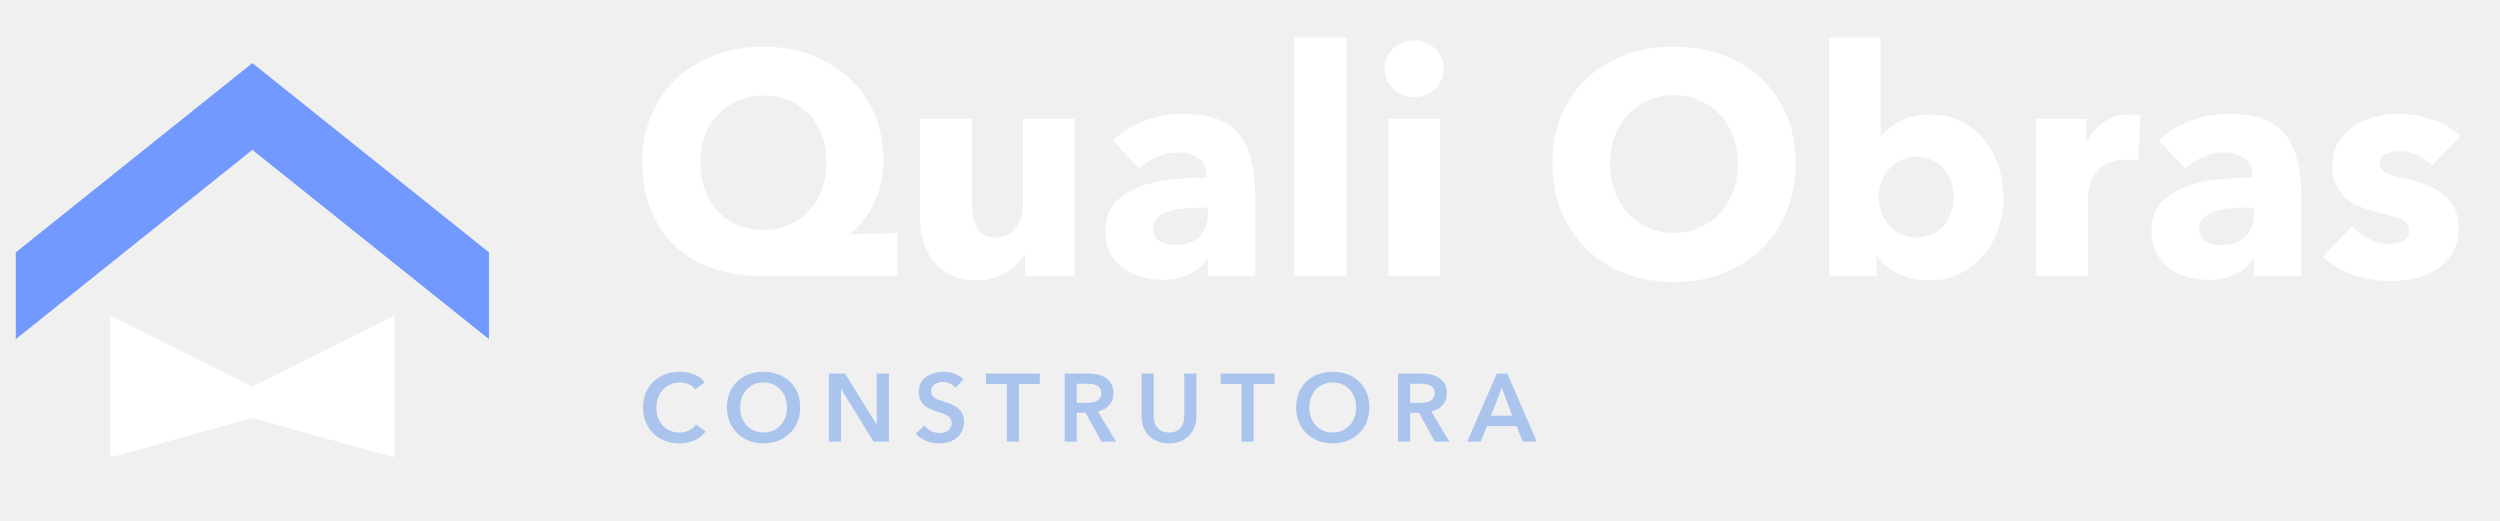
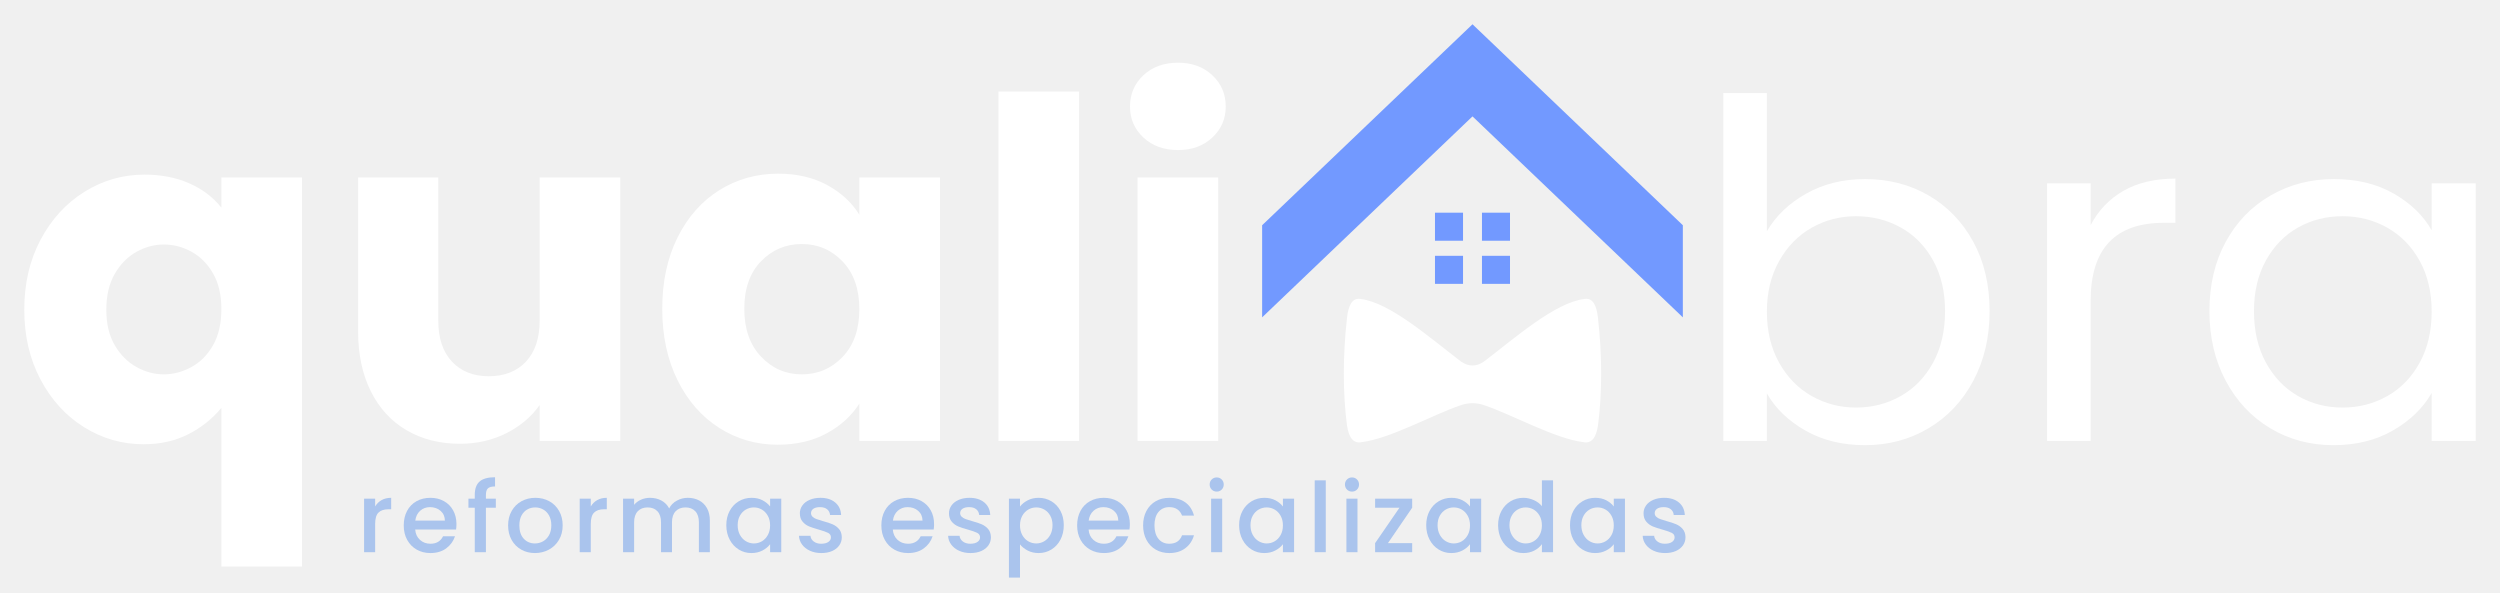
- <svg xmlns="http://www.w3.org/2000/svg" width="317" height="66" viewBox="0 0 317 66" role="img" aria-labelledby="title">
-   <path fill="#7299FF" d="M2 32 32 8 62 32V43L32 19 2 43Z" />
-   <path fill="#FFFFFF" d="M14 40 32 49 50 40V58L32 53 14 58Z" />
+ <svg xmlns="http://www.w3.org/2000/svg" width="1236" height="293" viewBox="-12 -12 1236 293" role="img" aria-labelledby="title">
  <g fill="#FFFFFF">
-     <path transform="translate(80.000 35) scale(0.04 -0.04)" d="M414 0Q330 0 260.0 24.0Q190 48 140.5 94.5Q91 141 63.5 208.5Q36 276 36 363Q36 444 65.0 511.0Q94 578 145.5 626.0Q197 674 267.5 700.5Q338 727 420 727Q502 727 572.0 700.5Q642 674 693.0 626.5Q744 579 772.5 512.5Q801 446 801 366Q801 325 792.0 289.5Q783 254 768.0 225.0Q753 196 734.0 173.5Q715 151 696 136V133L845 136V0ZM620 361Q620 407 605.5 446.0Q591 485 564.5 513.0Q538 541 501.0 556.5Q464 572 420 572Q377 572 340.5 556.5Q304 541 277.0 513.0Q250 485 235.0 446.0Q220 407 220 361Q220 313 234.5 273.5Q249 234 275.5 205.5Q302 177 338.5 161.5Q375 146 419 146Q462 146 499.0 161.5Q536 177 563.0 205.5Q590 234 605.0 273.5Q620 313 620 361Z" />
-     <path transform="translate(114.280 35) scale(0.04 -0.04)" d="M392 0V69H390Q381 52 366.5 37.0Q352 22 332.5 11.0Q313 0 289.5 -7.0Q266 -14 240 -14Q190 -14 155.5 4.0Q121 22 99.5 50.5Q78 79 68.5 115.5Q59 152 59 190V498H224V228Q224 207 227.0 188.0Q230 169 238.5 154.0Q247 139 261.0 130.5Q275 122 298 122Q341 122 363.5 154.0Q386 186 386 229V498H550V0Z" />
-     <path transform="translate(138.840 35) scale(0.04 -0.04)" d="M358 217H337Q310 217 282.5 214.5Q255 212 233.5 205.0Q212 198 198.0 184.5Q184 171 184 149Q184 135 190.5 125.0Q197 115 207.0 109.0Q217 103 230.0 100.5Q243 98 255 98Q305 98 331.5 125.5Q358 153 358 200ZM57 430Q101 472 159.5 493.0Q218 514 279 514Q342 514 385.5 498.5Q429 483 456.0 450.5Q483 418 495.5 368.5Q508 319 508 251V0H358V53H355Q336 22 297.5 5.0Q259 -12 214 -12Q184 -12 152.0 -4.0Q120 4 93.5 22.0Q67 40 50.0 70.0Q33 100 33 144Q33 198 62.5 231.0Q92 264 138.5 282.0Q185 300 242.0 306.0Q299 312 353 312V320Q353 357 327.0 374.5Q301 392 263 392Q228 392 195.5 377.0Q163 362 140 341Z" />
-     <path transform="translate(161.480 35) scale(0.04 -0.04)" d="M66 0V756H232V0Z" />
-     <path transform="translate(173.400 35) scale(0.04 -0.04)" d="M242 657Q242 638 234.5 621.5Q227 605 214.5 593.0Q202 581 184.5 574.0Q167 567 148 567Q108 567 81.0 593.5Q54 620 54 657Q54 675 61.0 691.5Q68 708 81.0 720.0Q94 732 111.0 739.5Q128 747 148 747Q167 747 184.5 740.0Q202 733 214.5 721.0Q227 709 234.5 692.5Q242 676 242 657ZM66 0V498H230V0Z" />
-     <path transform="translate(195.240 35) scale(0.04 -0.04)" d="M811 357Q811 273 782.0 203.5Q753 134 701.5 84.5Q650 35 579.0 8.0Q508 -19 425 -19Q342 -19 271.5 8.0Q201 35 149.5 84.5Q98 134 69.0 203.5Q40 273 40 357Q40 442 69.0 510.5Q98 579 149.5 627.0Q201 675 271.5 701.0Q342 727 425 727Q508 727 579.0 701.0Q650 675 701.5 627.0Q753 579 782.0 510.5Q811 442 811 357ZM628 357Q628 403 613.0 443.0Q598 483 571.5 511.5Q545 540 507.5 556.5Q470 573 425 573Q380 573 343.0 556.5Q306 540 279.0 511.5Q252 483 237.5 443.0Q223 403 223 357Q223 309 238.0 268.5Q253 228 279.5 199.0Q306 170 343.0 153.5Q380 137 425 137Q470 137 507.0 153.5Q544 170 571.0 199.0Q598 228 613.0 268.5Q628 309 628 357Z" />
-     <path transform="translate(229.280 35) scale(0.04 -0.04)" d="M619 251Q619 199 603.0 151.0Q587 103 556.5 66.5Q526 30 482.0 8.0Q438 -14 382 -14Q332 -14 287.5 6.5Q243 27 219 65H217V0H66V756H230V445H232Q253 470 291.0 491.0Q329 512 384 512Q438 512 481.5 491.0Q525 470 555.5 434.0Q586 398 602.5 350.5Q619 303 619 251ZM461 251Q461 275 453.5 298.0Q446 321 431.0 338.5Q416 356 394.0 367.0Q372 378 343 378Q315 378 293.0 367.0Q271 356 255.5 338.0Q240 320 231.5 297.0Q223 274 223 250Q223 226 231.5 203.0Q240 180 255.5 162.0Q271 144 293.0 133.0Q315 122 343 122Q372 122 394.0 133.0Q416 144 431.0 162.0Q446 180 453.5 203.5Q461 227 461 251Z" />
-     <path transform="translate(255.640 35) scale(0.04 -0.04)" d="M387 364Q376 367 365.5 368.0Q355 369 345 369Q312 369 289.5 357.0Q267 345 253.5 328.0Q240 311 234.0 291.0Q228 271 228 256V0H64V498H222V426H224Q243 464 278.0 488.0Q313 512 359 512Q369 512 378.5 511.0Q388 510 394 508Z" />
-     <path transform="translate(271.480 35) scale(0.04 -0.04)" d="M358 217H337Q310 217 282.5 214.5Q255 212 233.5 205.0Q212 198 198.0 184.5Q184 171 184 149Q184 135 190.5 125.0Q197 115 207.0 109.0Q217 103 230.0 100.5Q243 98 255 98Q305 98 331.5 125.5Q358 153 358 200ZM57 430Q101 472 159.5 493.0Q218 514 279 514Q342 514 385.5 498.5Q429 483 456.0 450.5Q483 418 495.5 368.5Q508 319 508 251V0H358V53H355Q336 22 297.5 5.0Q259 -12 214 -12Q184 -12 152.0 -4.0Q120 4 93.5 22.0Q67 40 50.0 70.0Q33 100 33 144Q33 198 62.5 231.0Q92 264 138.5 282.0Q185 300 242.0 306.0Q299 312 353 312V320Q353 357 327.0 374.5Q301 392 263 392Q228 392 195.5 377.0Q163 362 140 341Z" />
-     <path transform="translate(294.120 35) scale(0.04 -0.04)" d="M357 351Q337 370 310.0 383.0Q283 396 253 396Q230 396 210.5 387.0Q191 378 191 356Q191 335 212.5 326.0Q234 317 282 306Q310 300 338.5 289.0Q367 278 390.0 260.0Q413 242 427.0 216.0Q441 190 441 154Q441 107 422.0 74.5Q403 42 372.5 22.0Q342 2 304.0 -7.0Q266 -16 228 -16Q167 -16 108.5 3.5Q50 23 11 61L103 158Q125 134 157.0 118.0Q189 102 225 102Q245 102 264.5 111.5Q284 121 284 145Q284 168 260.0 179.0Q236 190 185 202Q159 208 133.0 218.0Q107 228 86.5 245.0Q66 262 53.0 287.0Q40 312 40 347Q40 392 59.0 423.5Q78 455 108.0 475.0Q138 495 174.5 504.5Q211 514 247 514Q303 514 356.5 496.5Q410 479 447 444Z" />
+     <path d="M283 564Q336 564 378.0 545.5Q420 527 446 494V558H617V-266H446V70Q417 35 375.5 14.0Q334 -7 281 -7Q213 -7 155.0 29.0Q97 65 62.5 130.0Q28 195 28 278Q28 361 62.5 426.0Q97 491 155.5 527.5Q214 564 283 564ZM324 416Q294 416 266.0 400.5Q238 385 220.0 354.0Q202 323 202 278Q202 233 220.0 202.5Q238 172 266.0 156.5Q294 141 324 141Q354 141 382.5 156.5Q411 172 428.5 203.0Q446 234 446 279Q446 324 428.5 354.5Q411 385 383.0 400.5Q355 416 324 416Z" transform="translate(-6.5275 206) scale(0.233124 -0.2334582)" />
+     <path d="M613 558V0H442V76Q416 39 371.5 16.5Q327 -6 273 -6Q209 -6 160.0 22.5Q111 51 84.0 105.0Q57 159 57 232V558H227V255Q227 199 256.0 168.0Q285 137 334 137Q384 137 413.0 168.0Q442 199 442 255V558Z" transform="translate(151.7637 206) scale(0.233124 -0.2334582)" />
+     <path d="M274 566Q333 566 377.5 542.0Q422 518 446 479V558H617V0H446V79Q421 40 376.5 16.0Q332 -8 273 -8Q205 -8 149.0 27.5Q93 63 60.5 128.5Q28 194 28 280Q28 366 60.5 431.0Q93 496 149.0 531.0Q205 566 274 566ZM324 417Q273 417 237.5 380.5Q202 344 202 280Q202 216 237.5 178.5Q273 141 324 141Q375 141 410.5 178.0Q446 215 446 279Q446 343 410.5 380.0Q375 417 324 417Z" transform="translate(308.8893 206) scale(0.233124 -0.2334582)" />
+     <path d="M233 740V0H62V740Z" transform="translate(467.1805 206) scale(0.233124 -0.2334582)" />
+     <path d="M46 708Q46 748 74.5 774.5Q103 801 148 801Q192 801 220.5 774.5Q249 748 249 708Q249 669 220.5 642.5Q192 616 148 616Q103 616 74.5 642.5Q46 669 46 708ZM233 558V0H62V558Z" transform="translate(535.9521 206) scale(0.233124 -0.2334582)" />
+     <g transform="translate(605.0667 -33.12) scale(3.466667 4.14)" aria-hidden="true">
+       <path fill="#7299FF" d="M2 32 32 8 62 32V43L32 19 2 43Z" />
+       <path fill="#7299FF" d="M26.65 30.5H30.65V33.85H26.65Z M33.35 30.5H37.35V33.85H33.35Z M26.65 35.65H30.65V39H26.65Z M33.35 35.65H37.35V39H33.35Z" />
+       <path fill="#FFFFFF" d="M16 40.4 C20.2 40.8 26 45.1 30.4 47.9 Q32 48.8 33.6 47.9 C38 45.1 43.8 40.8 48 40.4 Q49.6 40.2 49.9 42.7 C50.5 47.1 50.5 51.7 49.9 55.5 Q49.5 57.8 47.8 57.5 C43.8 57.1 37.6 54.2 33.7 53.1 Q32 52.6 30.3 53.1 C26.4 54.2 20.2 57.1 16.2 57.5 Q14.5 57.8 14.1 55.5 C13.5 51.7 13.5 47.1 14.1 42.7 Q14.4 40.2 16 40.4Z" transform="translate(0 .4)" />
+     </g>
+     <path d="M373 557Q447 557 506.0 522.0Q565 487 599.0 423.5Q633 360 633 276Q633 193 599.0 128.0Q565 63 505.5 27.0Q446 -9 373 -9Q302 -9 248.5 22.0Q195 53 168 101V0H77V740H168V446Q196 495 250.0 526.0Q304 557 373 557ZM354 478Q304 478 261.5 453.5Q219 429 193.5 382.5Q168 336 168 275Q168 213 193.5 166.5Q219 120 261.5 95.5Q304 71 354 71Q405 71 447.5 95.5Q490 120 515.0 166.5Q540 213 540 276Q540 338 515.0 384.0Q490 430 447.5 454.0Q405 478 354 478Z" transform="translate(821.767 206) scale(0.2367919 -0.2324324)" />
+     <path d="M345 558V464H321Q168 464 168 298V0H77V548H168V459Q192 506 236.5 532.0Q281 558 345 558Z" transform="translate(981.8383 206) scale(0.2367919 -0.2324324)" />
+     <path d="M303 557Q375 557 428.0 526.0Q481 495 507 448V548H599V0H507V102Q480 54 426.5 22.5Q373 -9 302 -9Q229 -9 170.0 27.0Q111 63 77.0 128.0Q43 193 43 276Q43 360 77.0 423.5Q111 487 170.5 522.0Q230 557 303 557ZM321 478Q270 478 228.0 454.0Q186 430 161.0 384.0Q136 338 136 276Q136 213 161.0 166.5Q186 120 228.0 95.5Q270 71 321 71Q372 71 414.5 95.5Q457 120 482.0 166.5Q507 213 507 275Q507 337 482.0 383.0Q457 429 414.5 453.5Q372 478 321 478Z" transform="translate(1070.162 206) scale(0.2367919 -0.2324324)" />
  </g>
  <g fill="#AAC4ED">
-     <path transform="translate(81.000 56) scale(0.0122 -0.0122)" d="M589 542Q561 580 516.0 597.5Q471 615 428 615Q373 615 328.0 595.0Q283 575 250.5 540.0Q218 505 200.5 458.0Q183 411 183 356Q183 298 200.0 250.0Q217 202 248.5 167.5Q280 133 324.0 114.0Q368 95 423 95Q480 95 524.0 117.5Q568 140 595 177L696 106Q649 47 581.0 14.5Q513 -18 422 -18Q339 -18 269.5 9.5Q200 37 150.0 86.5Q100 136 72.0 204.5Q44 273 44 356Q44 441 73.5 509.5Q103 578 154.5 626.0Q206 674 276.0 700.0Q346 726 428 726Q462 726 499.0 719.5Q536 713 570.0 699.5Q604 686 634.0 666.0Q664 646 685 618Z" />
-     <path transform="translate(91.641 56) scale(0.0122 -0.0122)" d="M44 356Q44 441 72.5 509.5Q101 578 151.5 626.0Q202 674 271.5 700.0Q341 726 423 726Q506 726 576.0 700.0Q646 674 697.0 626.0Q748 578 776.5 509.5Q805 441 805 356Q805 273 776.5 204.5Q748 136 697.0 86.5Q646 37 576.0 9.5Q506 -18 423 -18Q341 -18 271.5 9.5Q202 37 151.5 86.5Q101 136 72.5 204.5Q44 273 44 356ZM181 356Q181 299 198.5 251.5Q216 204 248.5 169.0Q281 134 325.5 114.5Q370 95 424 95Q478 95 523.0 114.5Q568 134 600.5 169.0Q633 204 650.5 251.5Q668 299 668 356Q668 411 650.5 458.0Q633 505 601.0 540.0Q569 575 524.0 595.0Q479 615 424 615Q369 615 324.5 595.0Q280 575 248.0 540.0Q216 505 198.5 458.0Q181 411 181 356Z" />
-     <path transform="translate(104.149 56) scale(0.0122 -0.0122)" d="M78 708H245L574 178H576V708H702V0H542L206 547H204V0H78Z" />
-     <path transform="translate(115.815 56) scale(0.0122 -0.0122)" d="M439 560Q419 586 382.5 603.5Q346 621 309 621Q287 621 265.0 615.5Q243 610 225.0 598.5Q207 587 195.5 568.5Q184 550 184 524Q184 500 194.0 483.0Q204 466 221.5 454.0Q239 442 264.0 433.0Q289 424 319 415Q353 404 389.5 390.0Q426 376 456.5 353.0Q487 330 506.5 295.0Q526 260 526 208Q526 151 505.0 108.5Q484 66 449.0 38.0Q414 10 367.0 -4.0Q320 -18 268 -18Q199 -18 133.0 7.5Q67 33 25 83L115 167Q141 131 184.5 110.0Q228 89 270 89Q292 89 315.0 94.5Q338 100 356.5 113.0Q375 126 386.5 145.5Q398 165 398 194Q398 222 385.0 240.5Q372 259 350.0 272.5Q328 286 298.0 296.0Q268 306 235 317Q203 327 171.0 341.0Q139 355 113.5 378.0Q88 401 72.0 434.5Q56 468 56 518Q56 572 78.5 611.0Q101 650 137.5 675.5Q174 701 220.5 713.5Q267 726 315 726Q369 726 424.5 707.0Q480 688 521 650Z" />
-     <path transform="translate(124.968 56) scale(0.0122 -0.0122)" d="M221 598H4V708H564V598H347V0H221Z" />
-     <path transform="translate(134.047 56) scale(0.0122 -0.0122)" d="M78 708H324Q374 708 421.0 697.5Q468 687 504.5 663.0Q541 639 563.0 600.0Q585 561 585 505Q585 428 541.5 379.5Q498 331 423 314L612 0H460L296 300H204V0H78ZM307 403Q334 403 361.0 407.0Q388 411 409.5 422.0Q431 433 445.0 453.5Q459 474 459 506Q459 535 446.0 553.5Q433 572 413.0 583.0Q393 594 367.5 598.0Q342 602 318 602H204V403Z" />
-     <path transform="translate(143.871 56) scale(0.0122 -0.0122)" d="M642 260Q642 196 620.0 144.5Q598 93 560.0 57.0Q522 21 470.0 1.5Q418 -18 357 -18Q296 -18 244.0 1.5Q192 21 153.5 57.0Q115 93 93.5 144.5Q72 196 72 260V708H198V265Q198 234 206.0 203.5Q214 173 232.5 149.0Q251 125 281.5 110.0Q312 95 357 95Q402 95 432.5 110.0Q463 125 481.5 149.0Q500 173 508.0 203.5Q516 234 516 265V708H642Z" />
-     <path transform="translate(154.732 56) scale(0.0122 -0.0122)" d="M221 598H4V708H564V598H347V0H221Z" />
-     <path transform="translate(163.812 56) scale(0.0122 -0.0122)" d="M44 356Q44 441 72.5 509.5Q101 578 151.5 626.0Q202 674 271.5 700.0Q341 726 423 726Q506 726 576.0 700.0Q646 674 697.0 626.0Q748 578 776.5 509.5Q805 441 805 356Q805 273 776.5 204.5Q748 136 697.0 86.5Q646 37 576.0 9.5Q506 -18 423 -18Q341 -18 271.5 9.5Q202 37 151.5 86.5Q101 136 72.5 204.5Q44 273 44 356ZM181 356Q181 299 198.5 251.5Q216 204 248.5 169.0Q281 134 325.5 114.5Q370 95 424 95Q478 95 523.0 114.5Q568 134 600.5 169.0Q633 204 650.5 251.5Q668 299 668 356Q668 411 650.5 458.0Q633 505 601.0 540.0Q569 575 524.0 595.0Q479 615 424 615Q369 615 324.5 595.0Q280 575 248.0 540.0Q216 505 198.5 458.0Q181 411 181 356Z" />
-     <path transform="translate(176.319 56) scale(0.0122 -0.0122)" d="M78 708H324Q374 708 421.0 697.5Q468 687 504.5 663.0Q541 639 563.0 600.0Q585 561 585 505Q585 428 541.5 379.5Q498 331 423 314L612 0H460L296 300H204V0H78ZM307 403Q334 403 361.0 407.0Q388 411 409.5 422.0Q431 433 445.0 453.5Q459 474 459 506Q459 535 446.0 553.5Q433 572 413.0 583.0Q393 594 367.5 598.0Q342 602 318 602H204V403Z" />
-     <path transform="translate(186.143 56) scale(0.0122 -0.0122)" d="M300 708H409L714 0H570L504 162H197L133 0H-8ZM460 270 351 558 240 270Z" />
+     <path d="M354 560V442H325Q258 442 223.5 408.0Q189 374 189 290V0H75V551H189V471Q214 513 255.5 536.5Q297 560 354 560Z" transform="translate(164.4 261) scale(0.048 -0.048)" />
+     <path d="M576 233H155Q160 167 204.0 127.0Q248 87 312 87Q404 87 442 164H565Q540 88 474.5 39.5Q409 -9 312 -9Q233 -9 170.5 26.5Q108 62 72.5 126.5Q37 191 37 276Q37 361 71.5 425.5Q106 490 168.5 525.0Q231 560 312 560Q390 560 451.0 526.0Q512 492 546.0 430.5Q580 369 580 289Q580 258 576 233ZM461 325Q460 388 416.0 426.0Q372 464 307 464Q248 464 206.0 426.5Q164 389 156 325Z" transform="translate(185.832 261) scale(0.048 -0.048)" />
+     <path d="M306 458H204V0H89V458H24V551H89V590Q89 685 139.5 728.5Q190 772 298 772V677Q246 677 225.0 657.5Q204 638 204 590V551H306Z" transform="translate(218.448 261) scale(0.048 -0.048)" />
+     <path d="M38 276Q38 360 75.0 425.0Q112 490 176.0 525.0Q240 560 319 560Q398 560 462.0 525.0Q526 490 563.0 425.0Q600 360 600 276Q600 192 562.0 127.0Q524 62 458.5 26.5Q393 -9 314 -9Q236 -9 173.0 26.5Q110 62 74.0 126.5Q38 191 38 276ZM483 276Q483 336 460.0 377.5Q437 419 399.0 440.0Q361 461 317 461Q273 461 235.5 440.0Q198 419 176.0 377.5Q154 336 154 276Q154 187 199.5 138.5Q245 90 314 90Q358 90 396.5 111.0Q435 132 459.0 174.0Q483 216 483 276Z" transform="translate(237.384 261) scale(0.048 -0.048)" />
+     <path d="M354 560V442H325Q258 442 223.5 408.0Q189 374 189 290V0H75V551H189V471Q214 513 255.5 536.5Q297 560 354 560Z" transform="translate(271.008 261) scale(0.048 -0.048)" />
+     <path d="M969 325V0H856V308Q856 382 819.0 421.5Q782 461 718 461Q654 461 616.5 421.5Q579 382 579 308V0H466V308Q466 382 429.0 421.5Q392 461 328 461Q264 461 226.5 421.5Q189 382 189 308V0H75V551H189V488Q217 522 260.0 541.0Q303 560 352 560Q418 560 470.0 532.0Q522 504 550 451Q575 501 628.0 530.5Q681 560 742 560Q807 560 858.5 533.0Q910 506 939.5 453.0Q969 400 969 325Z" transform="translate(292.44 261) scale(0.048 -0.048)" />
+     <path d="M297 560Q362 560 410.5 534.5Q459 509 488 471V551H603V0H488V82Q459 43 409.0 17.0Q359 -9 295 -9Q224 -9 165.0 27.5Q106 64 71.5 129.5Q37 195 37 278Q37 361 71.5 425.0Q106 489 165.5 524.5Q225 560 297 560ZM321 461Q277 461 239.0 439.5Q201 418 177.5 376.5Q154 335 154 278Q154 221 177.5 178.0Q201 135 239.5 112.5Q278 90 321 90Q365 90 403.0 112.0Q441 134 464.5 176.5Q488 219 488 276Q488 333 464.5 375.0Q441 417 403.0 439.0Q365 461 321 461Z" transform="translate(345.312 261) scale(0.048 -0.048)" />
+     <path d="M45 169H163Q166 134 196.5 110.5Q227 87 273 87Q321 87 347.5 105.5Q374 124 374 153Q374 184 344.5 199.0Q315 214 251 232Q189 249 150.0 265.0Q111 281 82.5 314.0Q54 347 54 401Q54 445 80.0 481.5Q106 518 154.5 539.0Q203 560 266 560Q360 560 417.5 512.5Q475 465 479 383H365Q362 420 335.0 442.0Q308 464 262 464Q217 464 193.0 447.0Q169 430 169 402Q169 380 185.0 365.0Q201 350 224.0 341.5Q247 333 292 320Q352 304 390.5 287.5Q429 271 457.0 239.0Q485 207 486 154Q486 107 460.0 70.0Q434 33 386.5 12.0Q339 -9 275 -9Q210 -9 158.5 14.5Q107 38 77.0 78.5Q47 119 45 169Z" transform="translate(380.856 261) scale(0.048 -0.048)" />
+     <path d="M576 233H155Q160 167 204.0 127.0Q248 87 312 87Q404 87 442 164H565Q540 88 474.5 39.5Q409 -9 312 -9Q233 -9 170.5 26.5Q108 62 72.5 126.5Q37 191 37 276Q37 361 71.5 425.5Q106 490 168.5 525.0Q231 560 312 560Q390 560 451.0 526.0Q512 492 546.0 430.5Q580 369 580 289Q580 258 576 233ZM461 325Q460 388 416.0 426.0Q372 464 307 464Q248 464 206.0 426.5Q164 389 156 325Z" transform="translate(421.968 261) scale(0.048 -0.048)" />
+     <path d="M45 169H163Q166 134 196.5 110.5Q227 87 273 87Q321 87 347.5 105.5Q374 124 374 153Q374 184 344.5 199.0Q315 214 251 232Q189 249 150.0 265.0Q111 281 82.5 314.0Q54 347 54 401Q54 445 80.0 481.5Q106 518 154.5 539.0Q203 560 266 560Q360 560 417.5 512.5Q475 465 479 383H365Q362 420 335.0 442.0Q308 464 262 464Q217 464 193.0 447.0Q169 430 169 402Q169 380 185.0 365.0Q201 350 224.0 341.5Q247 333 292 320Q352 304 390.5 287.5Q429 271 457.0 239.0Q485 207 486 154Q486 107 460.0 70.0Q434 33 386.5 12.0Q339 -9 275 -9Q210 -9 158.5 14.5Q107 38 77.0 78.5Q47 119 45 169Z" transform="translate(454.584 261) scale(0.048 -0.048)" />
+     <path d="M381 560Q453 560 512.5 524.5Q572 489 606.0 425.0Q640 361 640 278Q640 195 606.0 129.5Q572 64 512.5 27.5Q453 -9 381 -9Q318 -9 269.0 16.5Q220 42 189 80V-262H75V551H189V470Q218 508 268.0 534.0Q318 560 381 560ZM356 461Q313 461 274.5 439.0Q236 417 212.5 375.0Q189 333 189 276Q189 219 212.5 176.5Q236 134 274.5 112.0Q313 90 356 90Q400 90 438.5 112.5Q477 135 500.5 178.0Q524 221 524 278Q524 335 500.5 376.5Q477 418 438.5 439.5Q400 461 356 461Z" transform="translate(483.216 261) scale(0.048 -0.048)" />
+     <path d="M576 233H155Q160 167 204.0 127.0Q248 87 312 87Q404 87 442 164H565Q540 88 474.5 39.5Q409 -9 312 -9Q233 -9 170.5 26.5Q108 62 72.5 126.5Q37 191 37 276Q37 361 71.5 425.5Q106 490 168.5 525.0Q231 560 312 560Q390 560 451.0 526.0Q512 492 546.0 430.5Q580 369 580 289Q580 258 576 233ZM461 325Q460 388 416.0 426.0Q372 464 307 464Q248 464 206.0 426.5Q164 389 156 325Z" transform="translate(518.76 261) scale(0.048 -0.048)" />
+     <path d="M307 560Q407 560 472.5 512.5Q538 465 561 377H438Q423 418 390.0 441.0Q357 464 307 464Q237 464 195.5 414.5Q154 365 154 276Q154 187 195.5 137.0Q237 87 307 87Q406 87 438 174H561Q537 90 471.0 40.5Q405 -9 307 -9Q228 -9 167.0 26.5Q106 62 71.5 126.5Q37 191 37 276Q37 361 71.5 425.5Q106 490 167.0 525.0Q228 560 307 560Z" transform="translate(551.376 261) scale(0.048 -0.048)" />
+     <path d="M60 697Q60 728 81.0 749.0Q102 770 133 770Q163 770 184.0 749.0Q205 728 205 697Q205 666 184.0 645.0Q163 624 133 624Q102 624 81.0 645.0Q60 666 60 697ZM189 551V0H75V551Z" transform="translate(583.176 261) scale(0.048 -0.048)" />
+     <path d="M297 560Q362 560 410.5 534.5Q459 509 488 471V551H603V0H488V82Q459 43 409.0 17.0Q359 -9 295 -9Q224 -9 165.0 27.5Q106 64 71.5 129.5Q37 195 37 278Q37 361 71.5 425.0Q106 489 165.5 524.5Q225 560 297 560ZM321 461Q277 461 239.0 439.5Q201 418 177.5 376.5Q154 335 154 278Q154 221 177.5 178.0Q201 135 239.5 112.5Q278 90 321 90Q365 90 403.0 112.0Q441 134 464.5 176.5Q488 219 488 276Q488 333 464.5 375.0Q441 417 403.0 439.0Q365 461 321 461Z" transform="translate(598.848 261) scale(0.048 -0.048)" />
+     <path d="M189 740V0H75V740Z" transform="translate(634.392 261) scale(0.048 -0.048)" />
+     <path d="M60 697Q60 728 81.0 749.0Q102 770 133 770Q163 770 184.0 749.0Q205 728 205 697Q205 666 184.0 645.0Q163 624 133 624Q102 624 81.0 645.0Q60 666 60 697ZM189 551V0H75V551Z" transform="translate(650.064 261) scale(0.048 -0.048)" />
+     <path d="M176 93H426V0H44V93L295 458H44V551H426V458Z" transform="translate(665.736 261) scale(0.048 -0.048)" />
+     <path d="M297 560Q362 560 410.5 534.5Q459 509 488 471V551H603V0H488V82Q459 43 409.0 17.0Q359 -9 295 -9Q224 -9 165.0 27.5Q106 64 71.5 129.5Q37 195 37 278Q37 361 71.5 425.0Q106 489 165.5 524.5Q225 560 297 560ZM321 461Q277 461 239.0 439.5Q201 418 177.5 376.5Q154 335 154 278Q154 221 177.5 178.0Q201 135 239.5 112.5Q278 90 321 90Q365 90 403.0 112.0Q441 134 464.5 176.5Q488 219 488 276Q488 333 464.5 375.0Q441 417 403.0 439.0Q365 461 321 461Z" transform="translate(691.344 261) scale(0.048 -0.048)" />
+     <path d="M298 560Q352 560 404.5 536.5Q457 513 488 474V740H603V0H488V83Q460 43 410.5 17.0Q361 -9 297 -9Q225 -9 165.5 27.5Q106 64 71.5 129.5Q37 195 37 278Q37 361 71.5 425.0Q106 489 165.5 524.5Q225 560 298 560ZM321 461Q277 461 239.0 439.5Q201 418 177.5 376.5Q154 335 154 278Q154 221 177.5 178.0Q201 135 239.5 112.5Q278 90 321 90Q365 90 403.0 112.0Q441 134 464.5 176.5Q488 219 488 276Q488 333 464.5 375.0Q441 417 403.0 439.0Q365 461 321 461Z" transform="translate(726.888 261) scale(0.048 -0.048)" />
+     <path d="M297 560Q362 560 410.5 534.5Q459 509 488 471V551H603V0H488V82Q459 43 409.0 17.0Q359 -9 295 -9Q224 -9 165.0 27.5Q106 64 71.5 129.5Q37 195 37 278Q37 361 71.5 425.0Q106 489 165.5 524.5Q225 560 297 560ZM321 461Q277 461 239.0 439.5Q201 418 177.5 376.5Q154 335 154 278Q154 221 177.5 178.0Q201 135 239.5 112.5Q278 90 321 90Q365 90 403.0 112.0Q441 134 464.5 176.5Q488 219 488 276Q488 333 464.5 375.0Q441 417 403.0 439.0Q365 461 321 461Z" transform="translate(762.432 261) scale(0.048 -0.048)" />
+     <path d="M45 169H163Q166 134 196.5 110.5Q227 87 273 87Q321 87 347.5 105.5Q374 124 374 153Q374 184 344.5 199.0Q315 214 251 232Q189 249 150.0 265.0Q111 281 82.5 314.0Q54 347 54 401Q54 445 80.0 481.5Q106 518 154.5 539.0Q203 560 266 560Q360 560 417.5 512.5Q475 465 479 383H365Q362 420 335.0 442.0Q308 464 262 464Q217 464 193.0 447.0Q169 430 169 402Q169 380 185.0 365.0Q201 350 224.0 341.5Q247 333 292 320Q352 304 390.5 287.5Q429 271 457.0 239.0Q485 207 486 154Q486 107 460.0 70.0Q434 33 386.5 12.0Q339 -9 275 -9Q210 -9 158.5 14.5Q107 38 77.0 78.5Q47 119 45 169Z" transform="translate(797.976 261) scale(0.048 -0.048)" />
  </g>
</svg>
